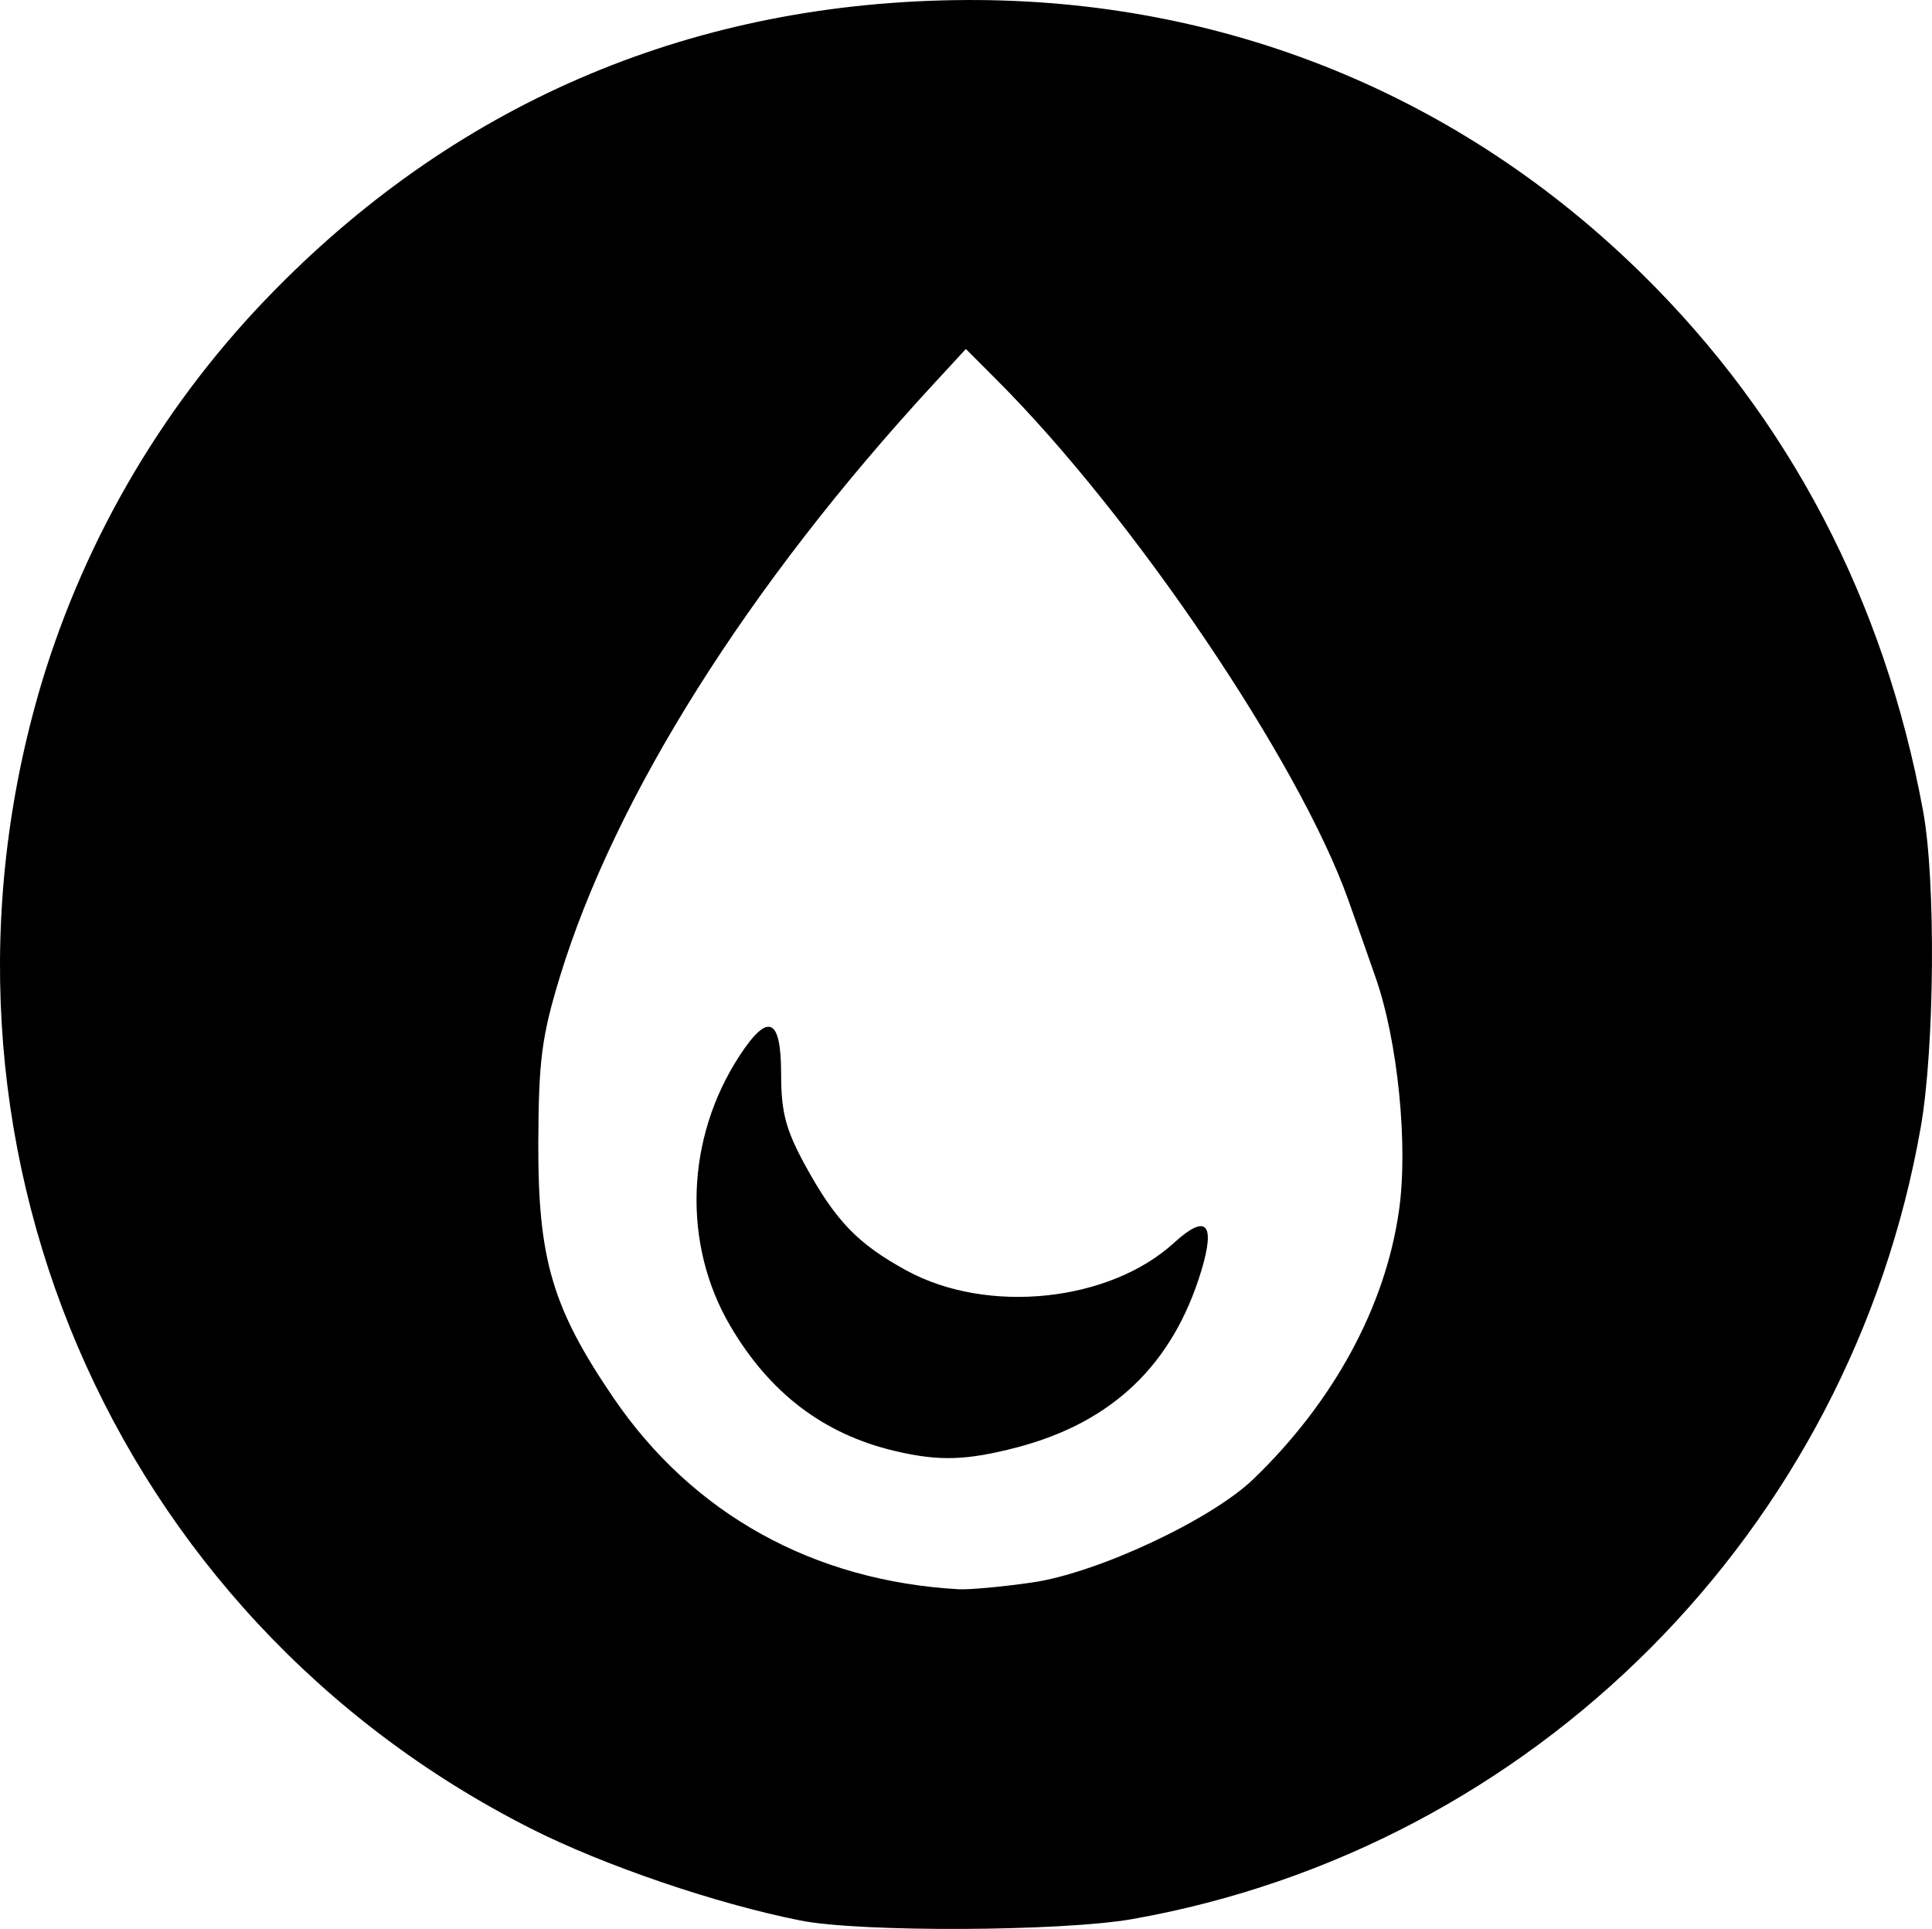
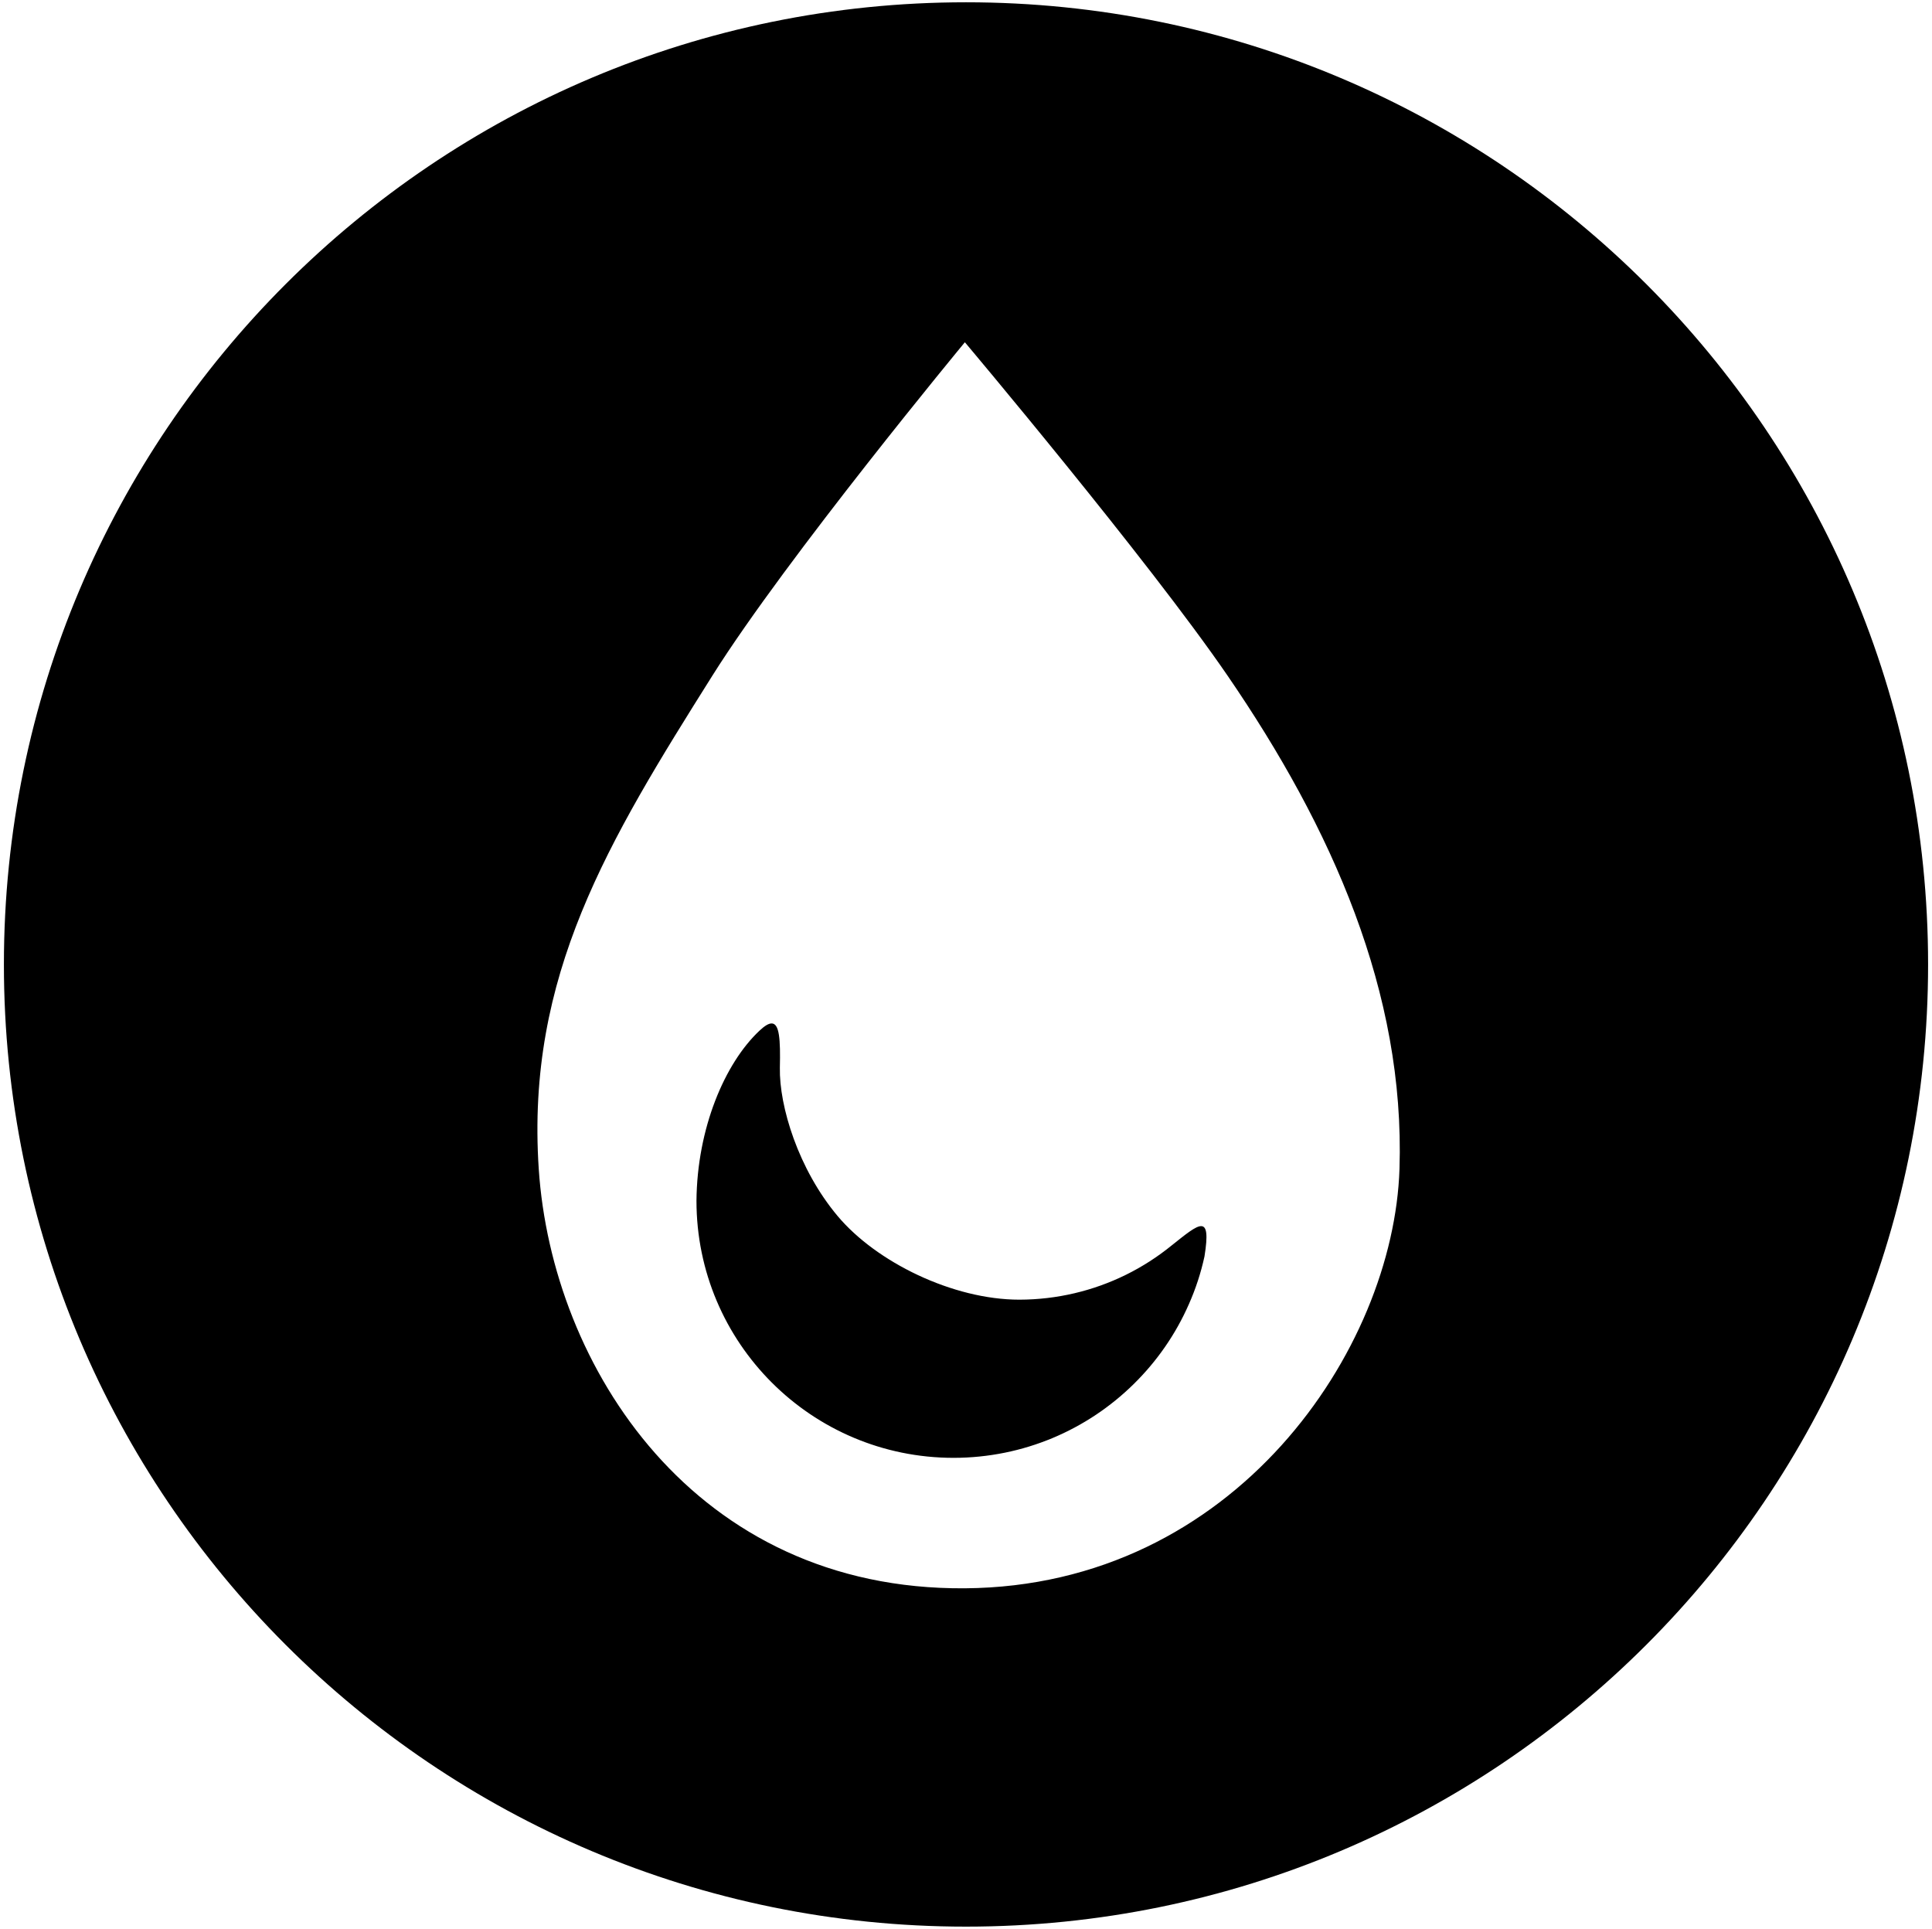
- <svg xmlns="http://www.w3.org/2000/svg" xml:space="preserve" width="250.28" height="249.869" viewBox="0 0 30.672 30.621">
-   <path d="M179.05-203.056c-1.337-.265-3.124-.874-4.285-1.462-6.672-3.378-9.913-10.965-7.766-18.175a15.1 15.1 0 0 1 3.71-6.252c2.966-3.017 6.696-4.579 10.976-4.599 4.083-.018 7.828 1.5 10.725 4.349 2.338 2.299 3.847 5.182 4.462 8.528.203 1.102.183 3.765-.038 5.02-1.124 6.405-6.136 11.438-12.515 12.568-1.116.197-4.316.212-5.27.023m3.676-5.366c1.033-.148 2.843-.994 3.515-1.642 1.274-1.228 2.093-2.736 2.31-4.255.15-1.037-.016-2.694-.37-3.707-.119-.342-.315-.898-.435-1.235-.777-2.185-3.416-6.088-5.573-8.245l-.497-.498-.528.572c-2.93 3.18-5.044 6.536-5.918 9.396-.288.945-.337 1.322-.342 2.635-.006 1.846.222 2.62 1.191 4.044 1.257 1.847 3.176 2.912 5.483 3.042.169.009.692-.039 1.164-.107m-2.177-2.088c-1.13-.266-1.988-.919-2.615-1.988-.762-1.3-.705-2.975.146-4.282.457-.701.663-.612.663.288 0 .602.073.88.378 1.44.485.888.839 1.256 1.618 1.68 1.282.698 3.215.496 4.242-.443.51-.465.66-.313.435.436-.45 1.494-1.413 2.417-2.937 2.814-.795.207-1.232.22-1.93.055" style="fill:#000;stroke-width:.123" transform="translate(-166.341 233.544)" />
+ <svg xmlns="http://www.w3.org/2000/svg" xml:space="preserve" width="250.28" height="249.869" viewBox="0 0 30.672 30.621" version="1.1" id="svg213">
+   <defs id="defs217" />
+   <path id="path379" style="fill:#000000;fill-opacity:1;stroke-width:0.008;stroke-linecap:round;stroke-linejoin:round;stroke-miterlimit:500" d="M 15.336 0.036 A 15.274 15.274 0 0 0 0.062 15.31 A 15.274 15.274 0 0 0 15.336 30.585 A 15.274 15.274 0 0 0 30.61 15.31 A 15.274 15.274 0 0 0 15.336 0.036 z M 15.318 5.433 C 15.318 5.433 18.216 8.871 19.486 10.722 C 21.149 13.147 22.308 15.759 22.218 18.556 C 22.126 21.417 19.61 25.183 15.318 25.214 C 11.026 25.246 8.761 21.692 8.553 18.556 C 8.349 15.491 9.653 13.359 11.312 10.722 C 12.49 8.85 15.318 5.433 15.318 5.433 z M 12.246 16.247 C 12.199 16.249 12.138 16.286 12.057 16.362 C 11.506 16.88 11.067 17.911 11.057 19.062 C 11.057 21.316 12.885 23.143 15.139 23.143 C 16.251 23.142 17.261 22.697 17.997 21.973 C 18.366 21.611 18.666 21.18 18.876 20.7 C 18.982 20.46 19.065 20.208 19.122 19.946 C 19.234 19.249 19.043 19.419 18.606 19.767 C 18.38 19.951 18.135 20.109 17.875 20.237 C 17.356 20.493 16.778 20.631 16.184 20.632 C 15.127 20.632 13.911 20.036 13.297 19.303 C 12.674 18.561 12.369 17.561 12.381 16.95 C 12.391 16.502 12.375 16.241 12.246 16.247 z " />
</svg>
